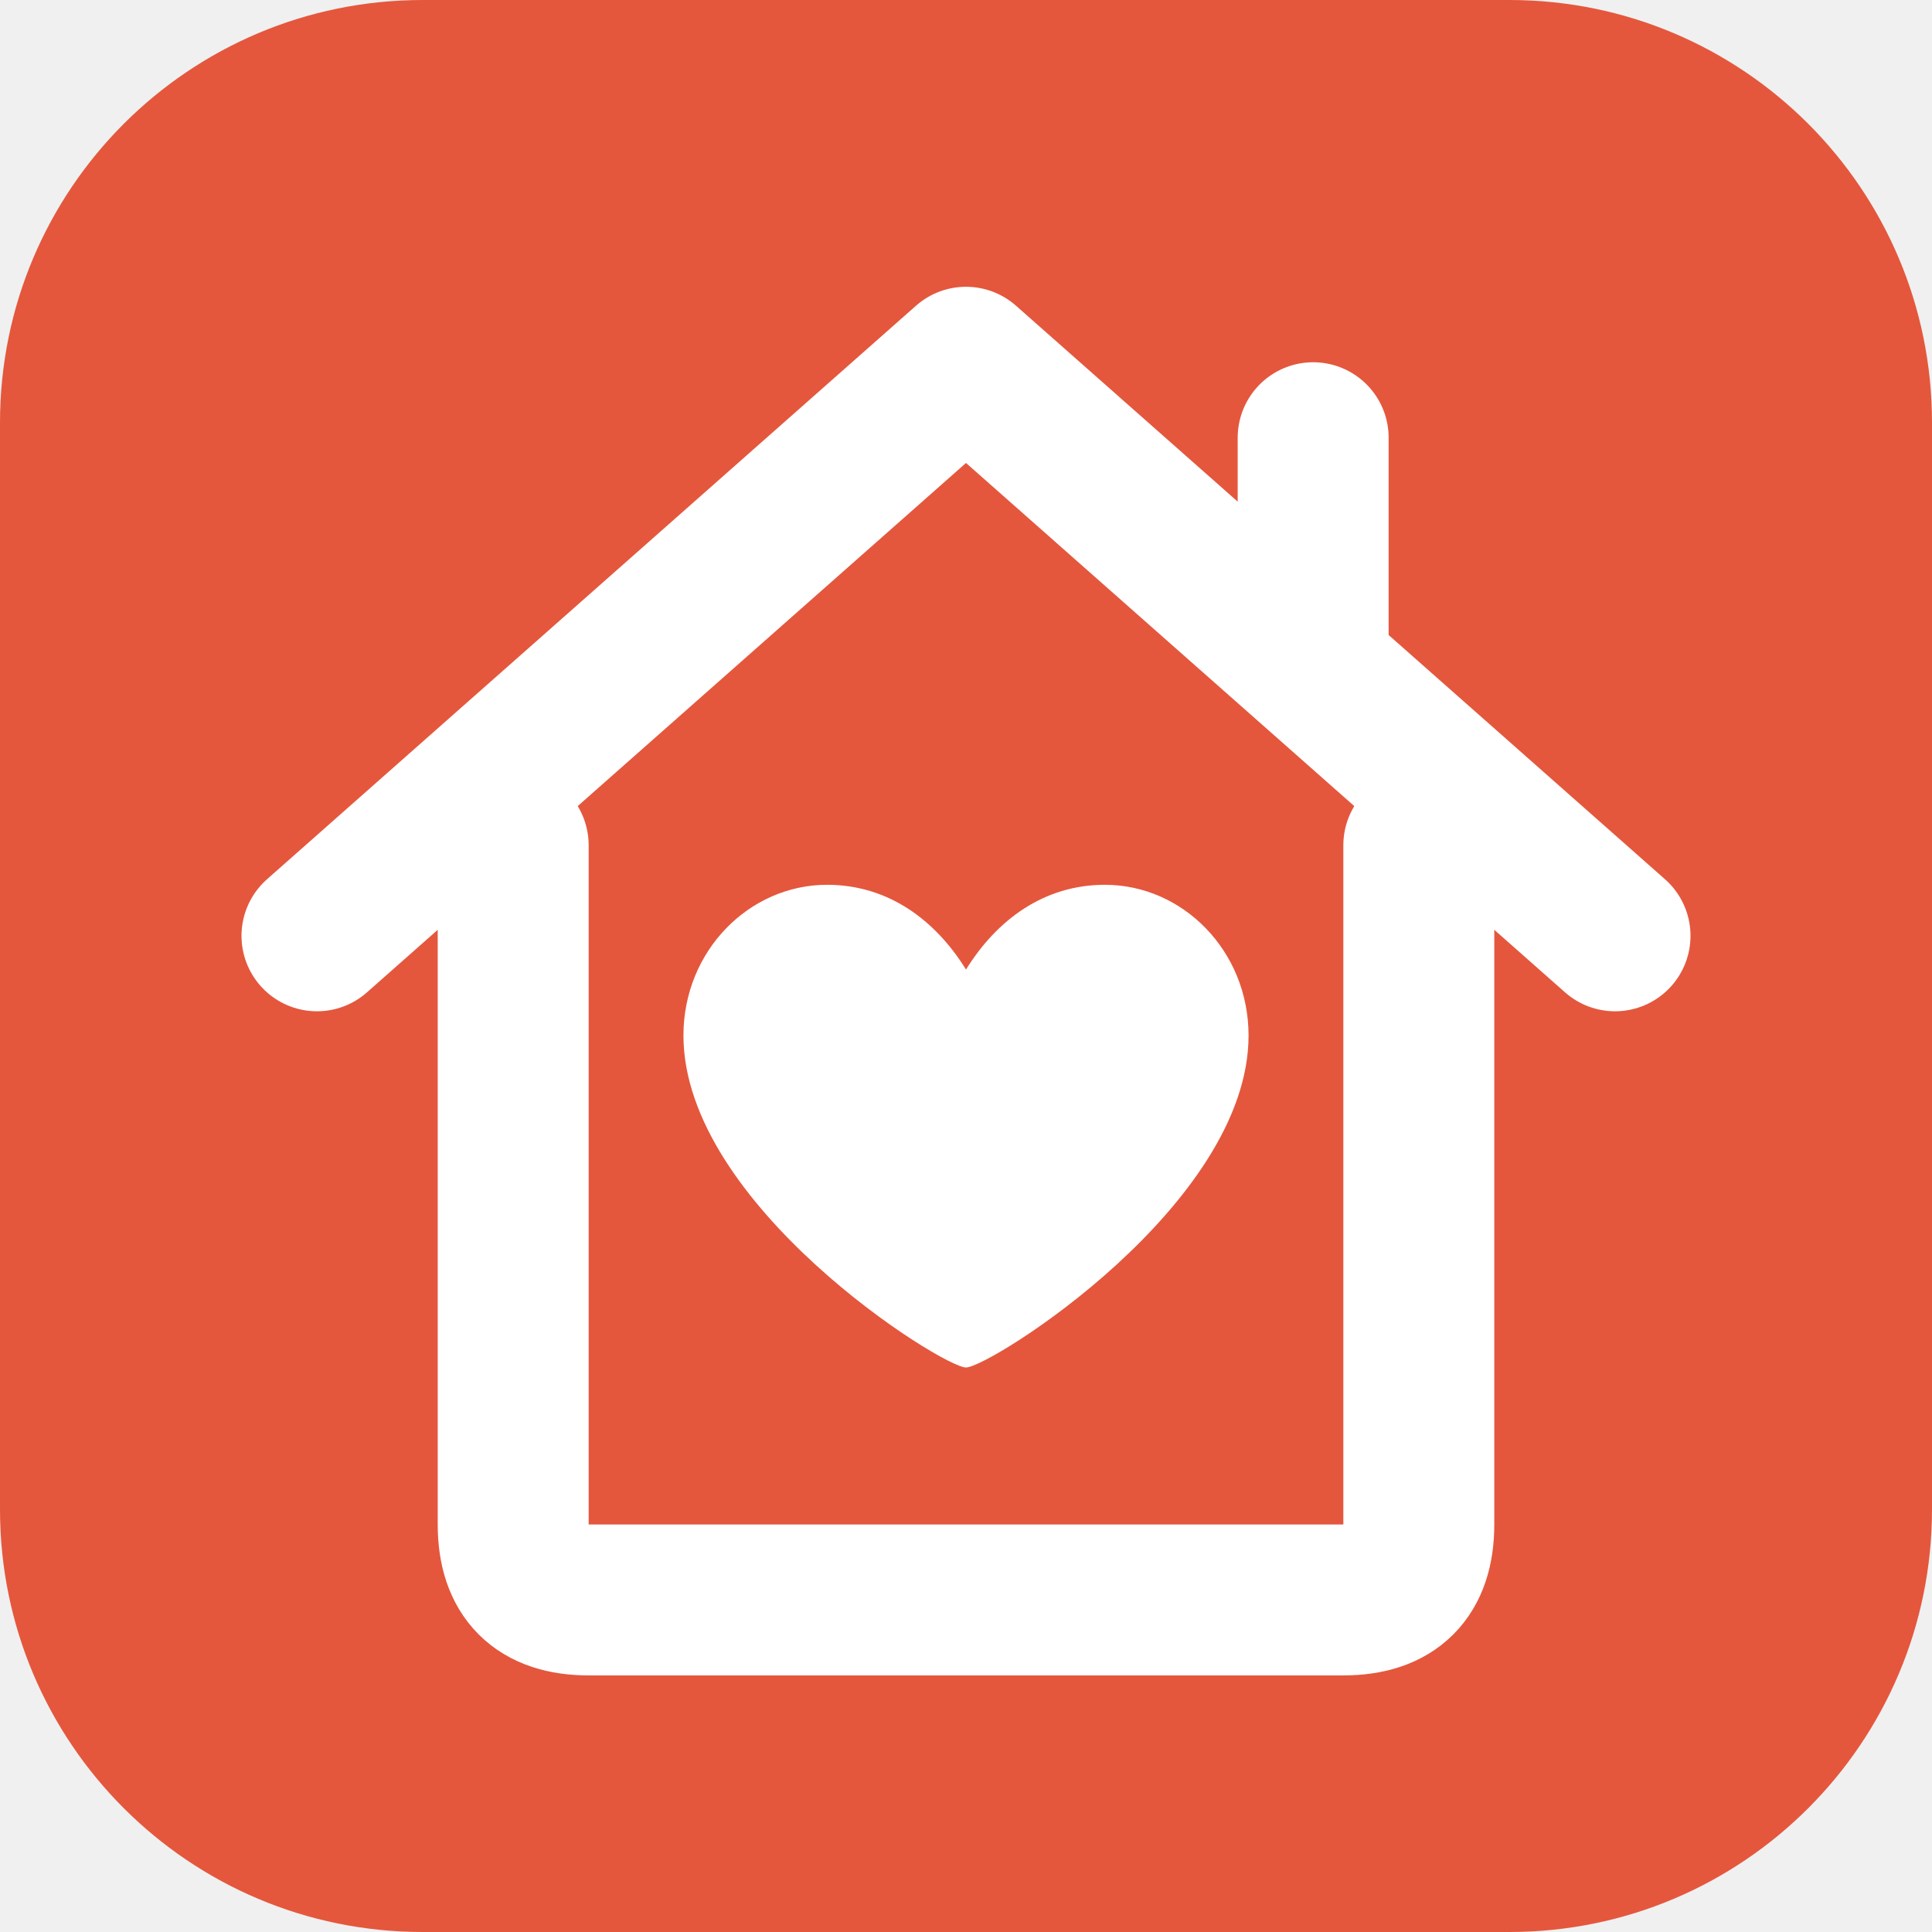
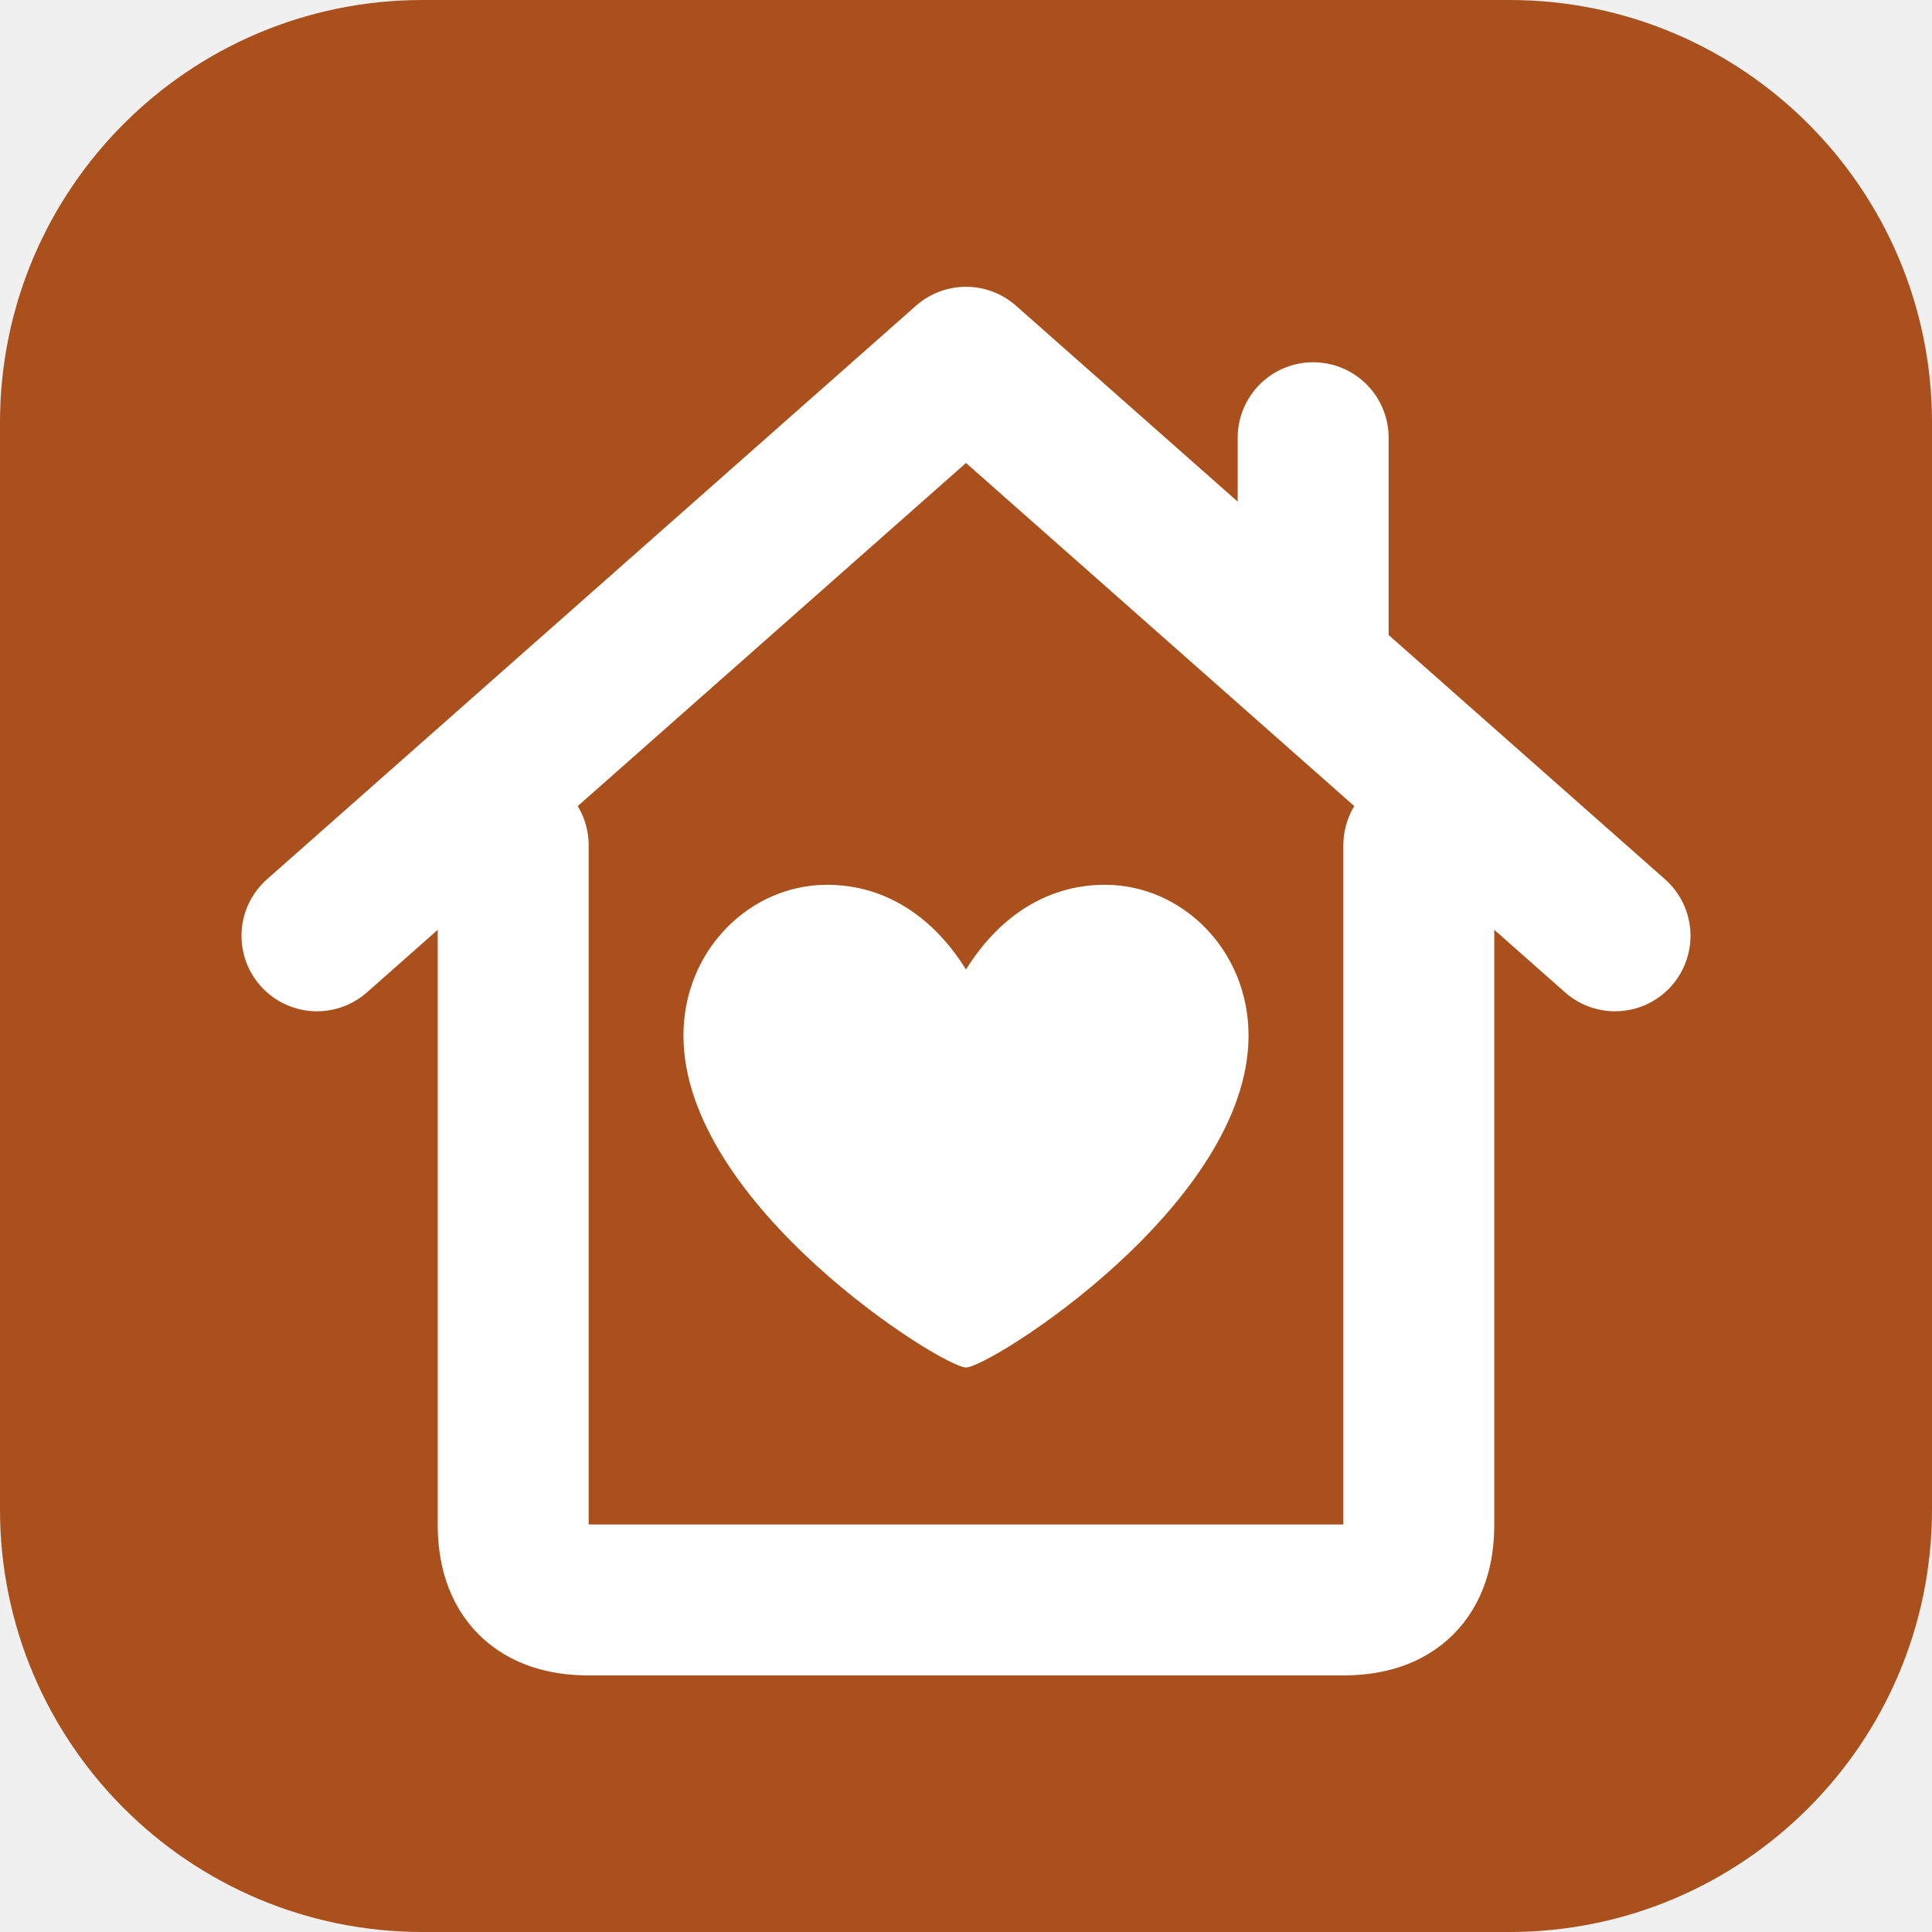
<svg xmlns="http://www.w3.org/2000/svg" viewBox="0 0 64 64" role="img" aria-label="Healthier homes">
-   <rect width="64" height="64" rx="14" fill="#e4573d" />
+   <rect width="64" height="64" rx="14" fill="#a9501c" />
  <g fill="none" stroke="#ffffff" stroke-width="5" stroke-linecap="round" stroke-linejoin="round">
    <path d="M43.5 21 V14.5" />
    <path d="M10.5 31 L32 12 L53.5 31" />
    <path d="M17 28 V50.5 Q17 53 19.5 53 H44.5 Q47 53 47 50.5 V28" />
  </g>
  <path d="M32 47.5 C31 47.5 20 40.6 20 33.4 C20 29.8 22.8 27 26.1 27 C28.7 27 30.7 28.5 32 30.6 C33.3 28.5 35.3 27 37.9 27 C41.2 27 44 29.8 44 33.4 C44 40.6 33 47.5 32 47.5 Z" fill="#ffffff" transform="translate(32 37.5) scale(0.78) translate(-32 -37.5)" />
</svg>
